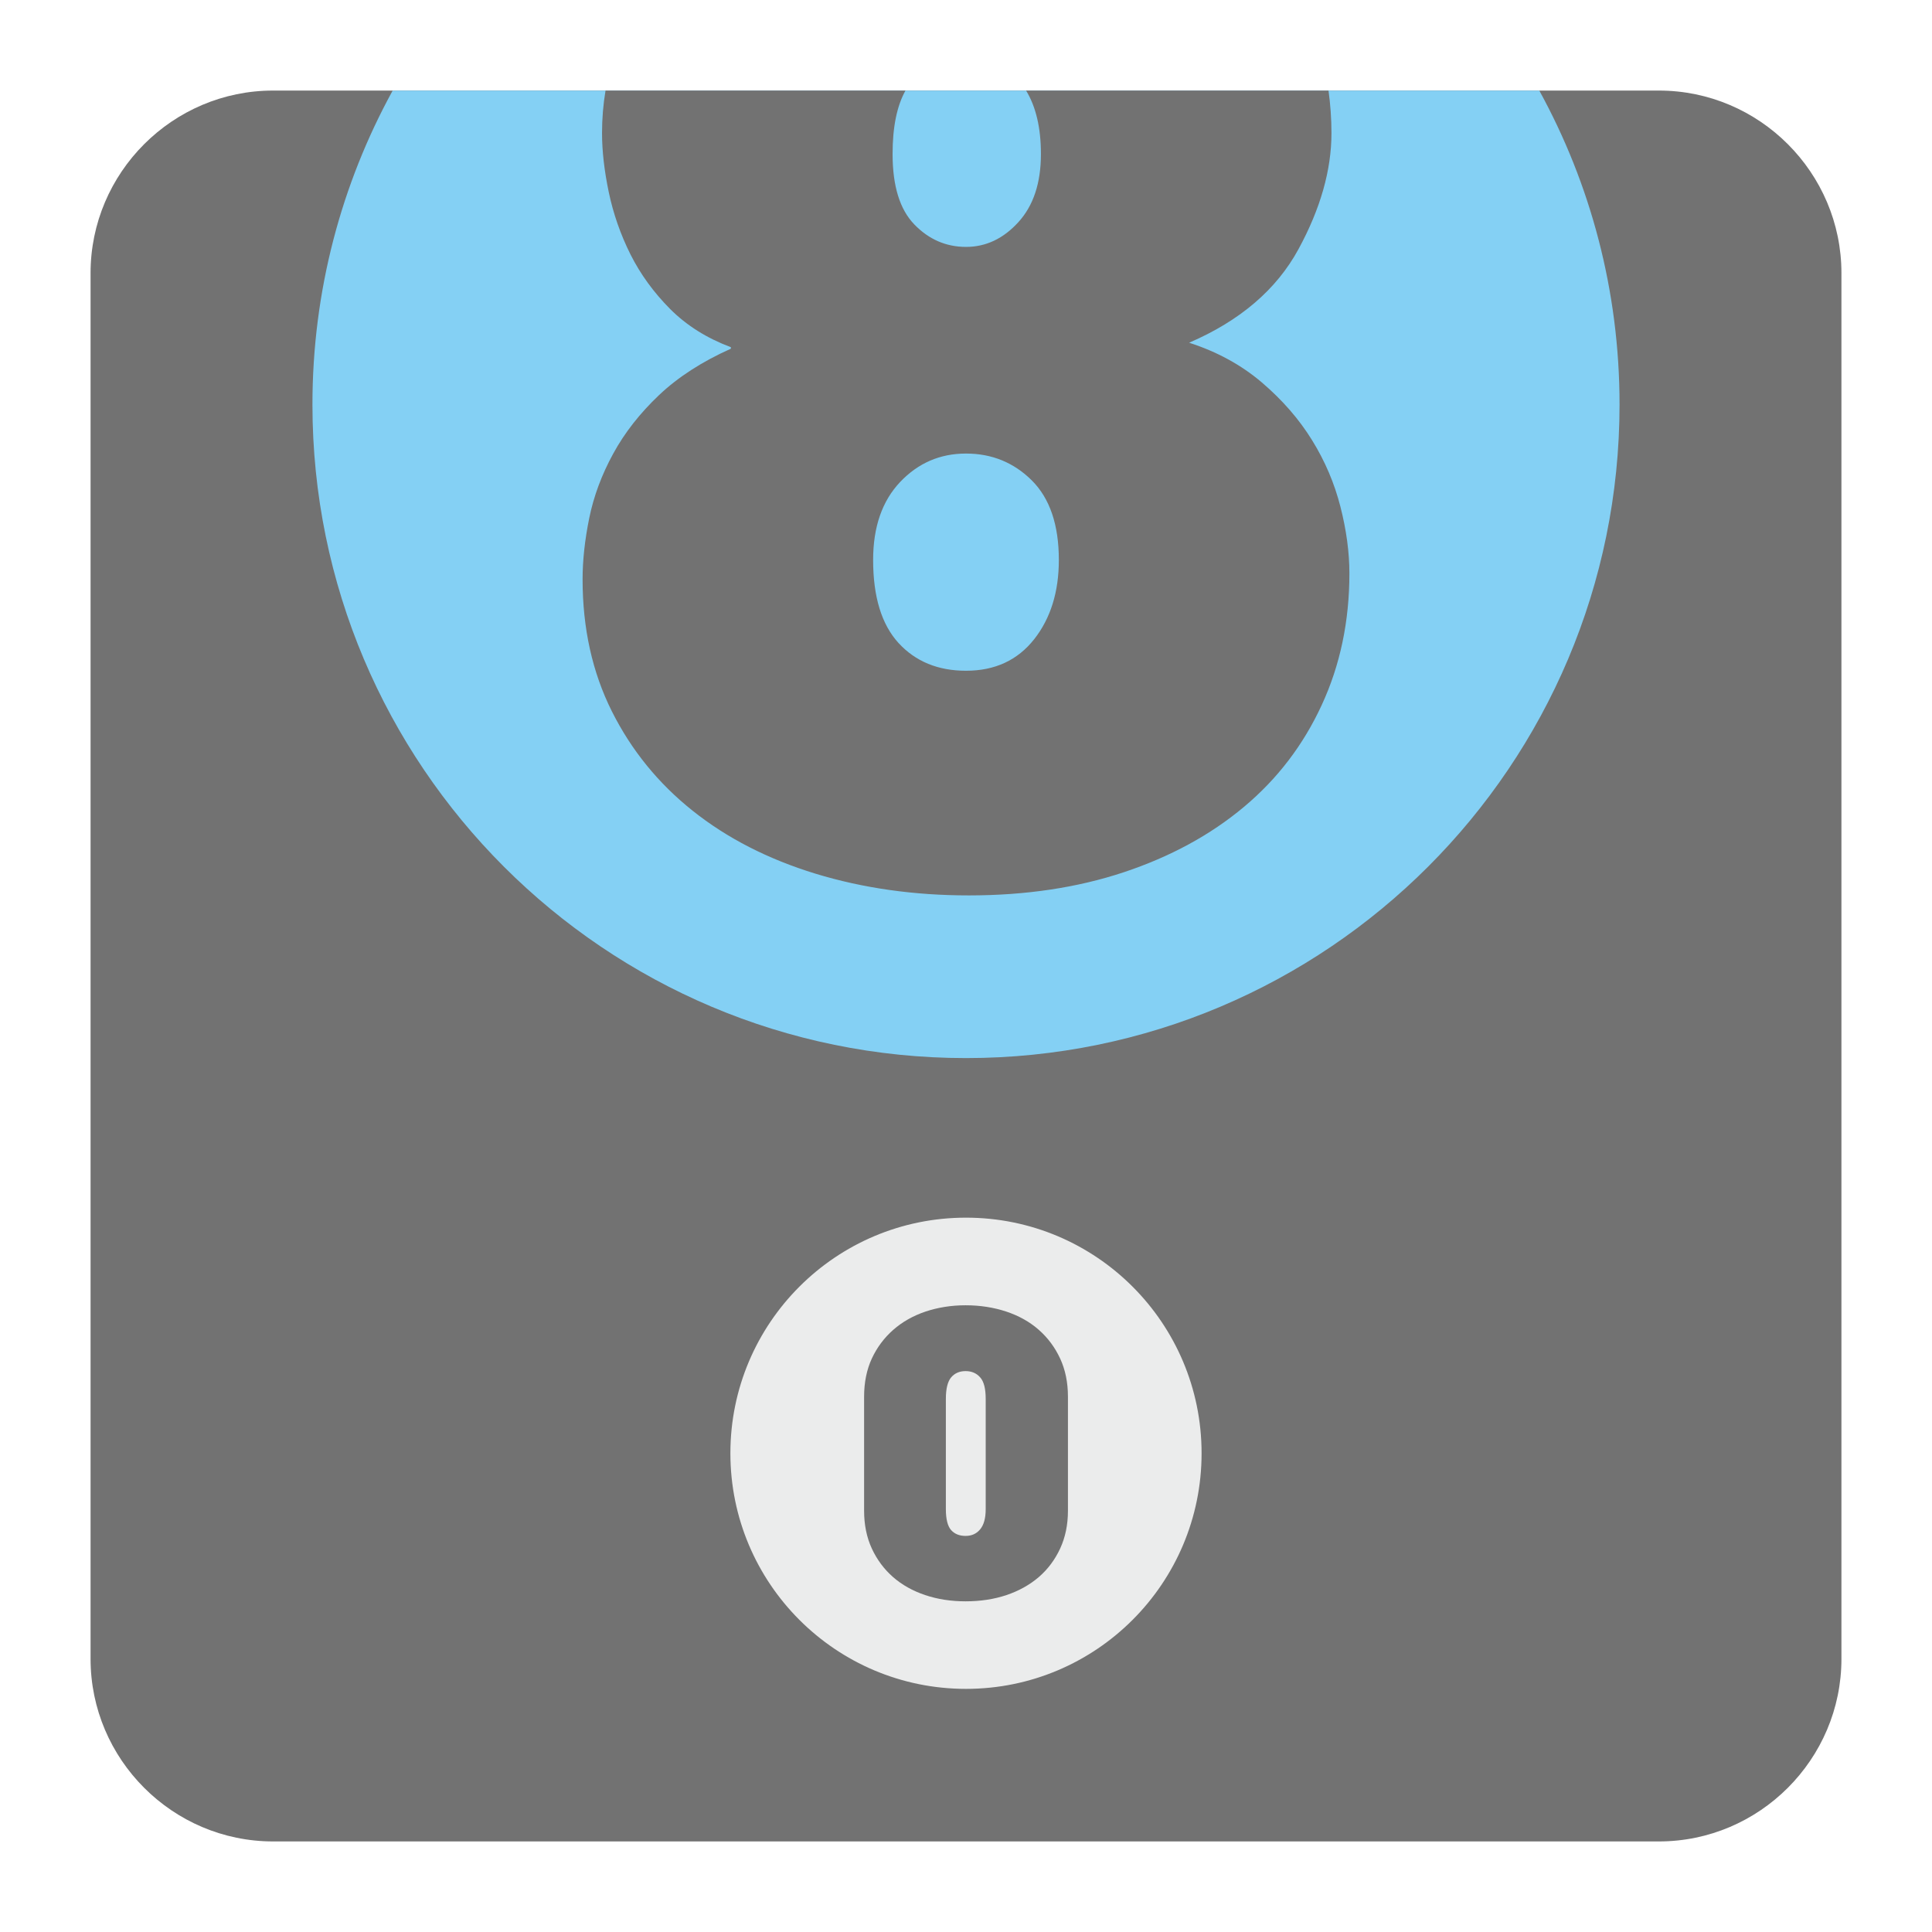
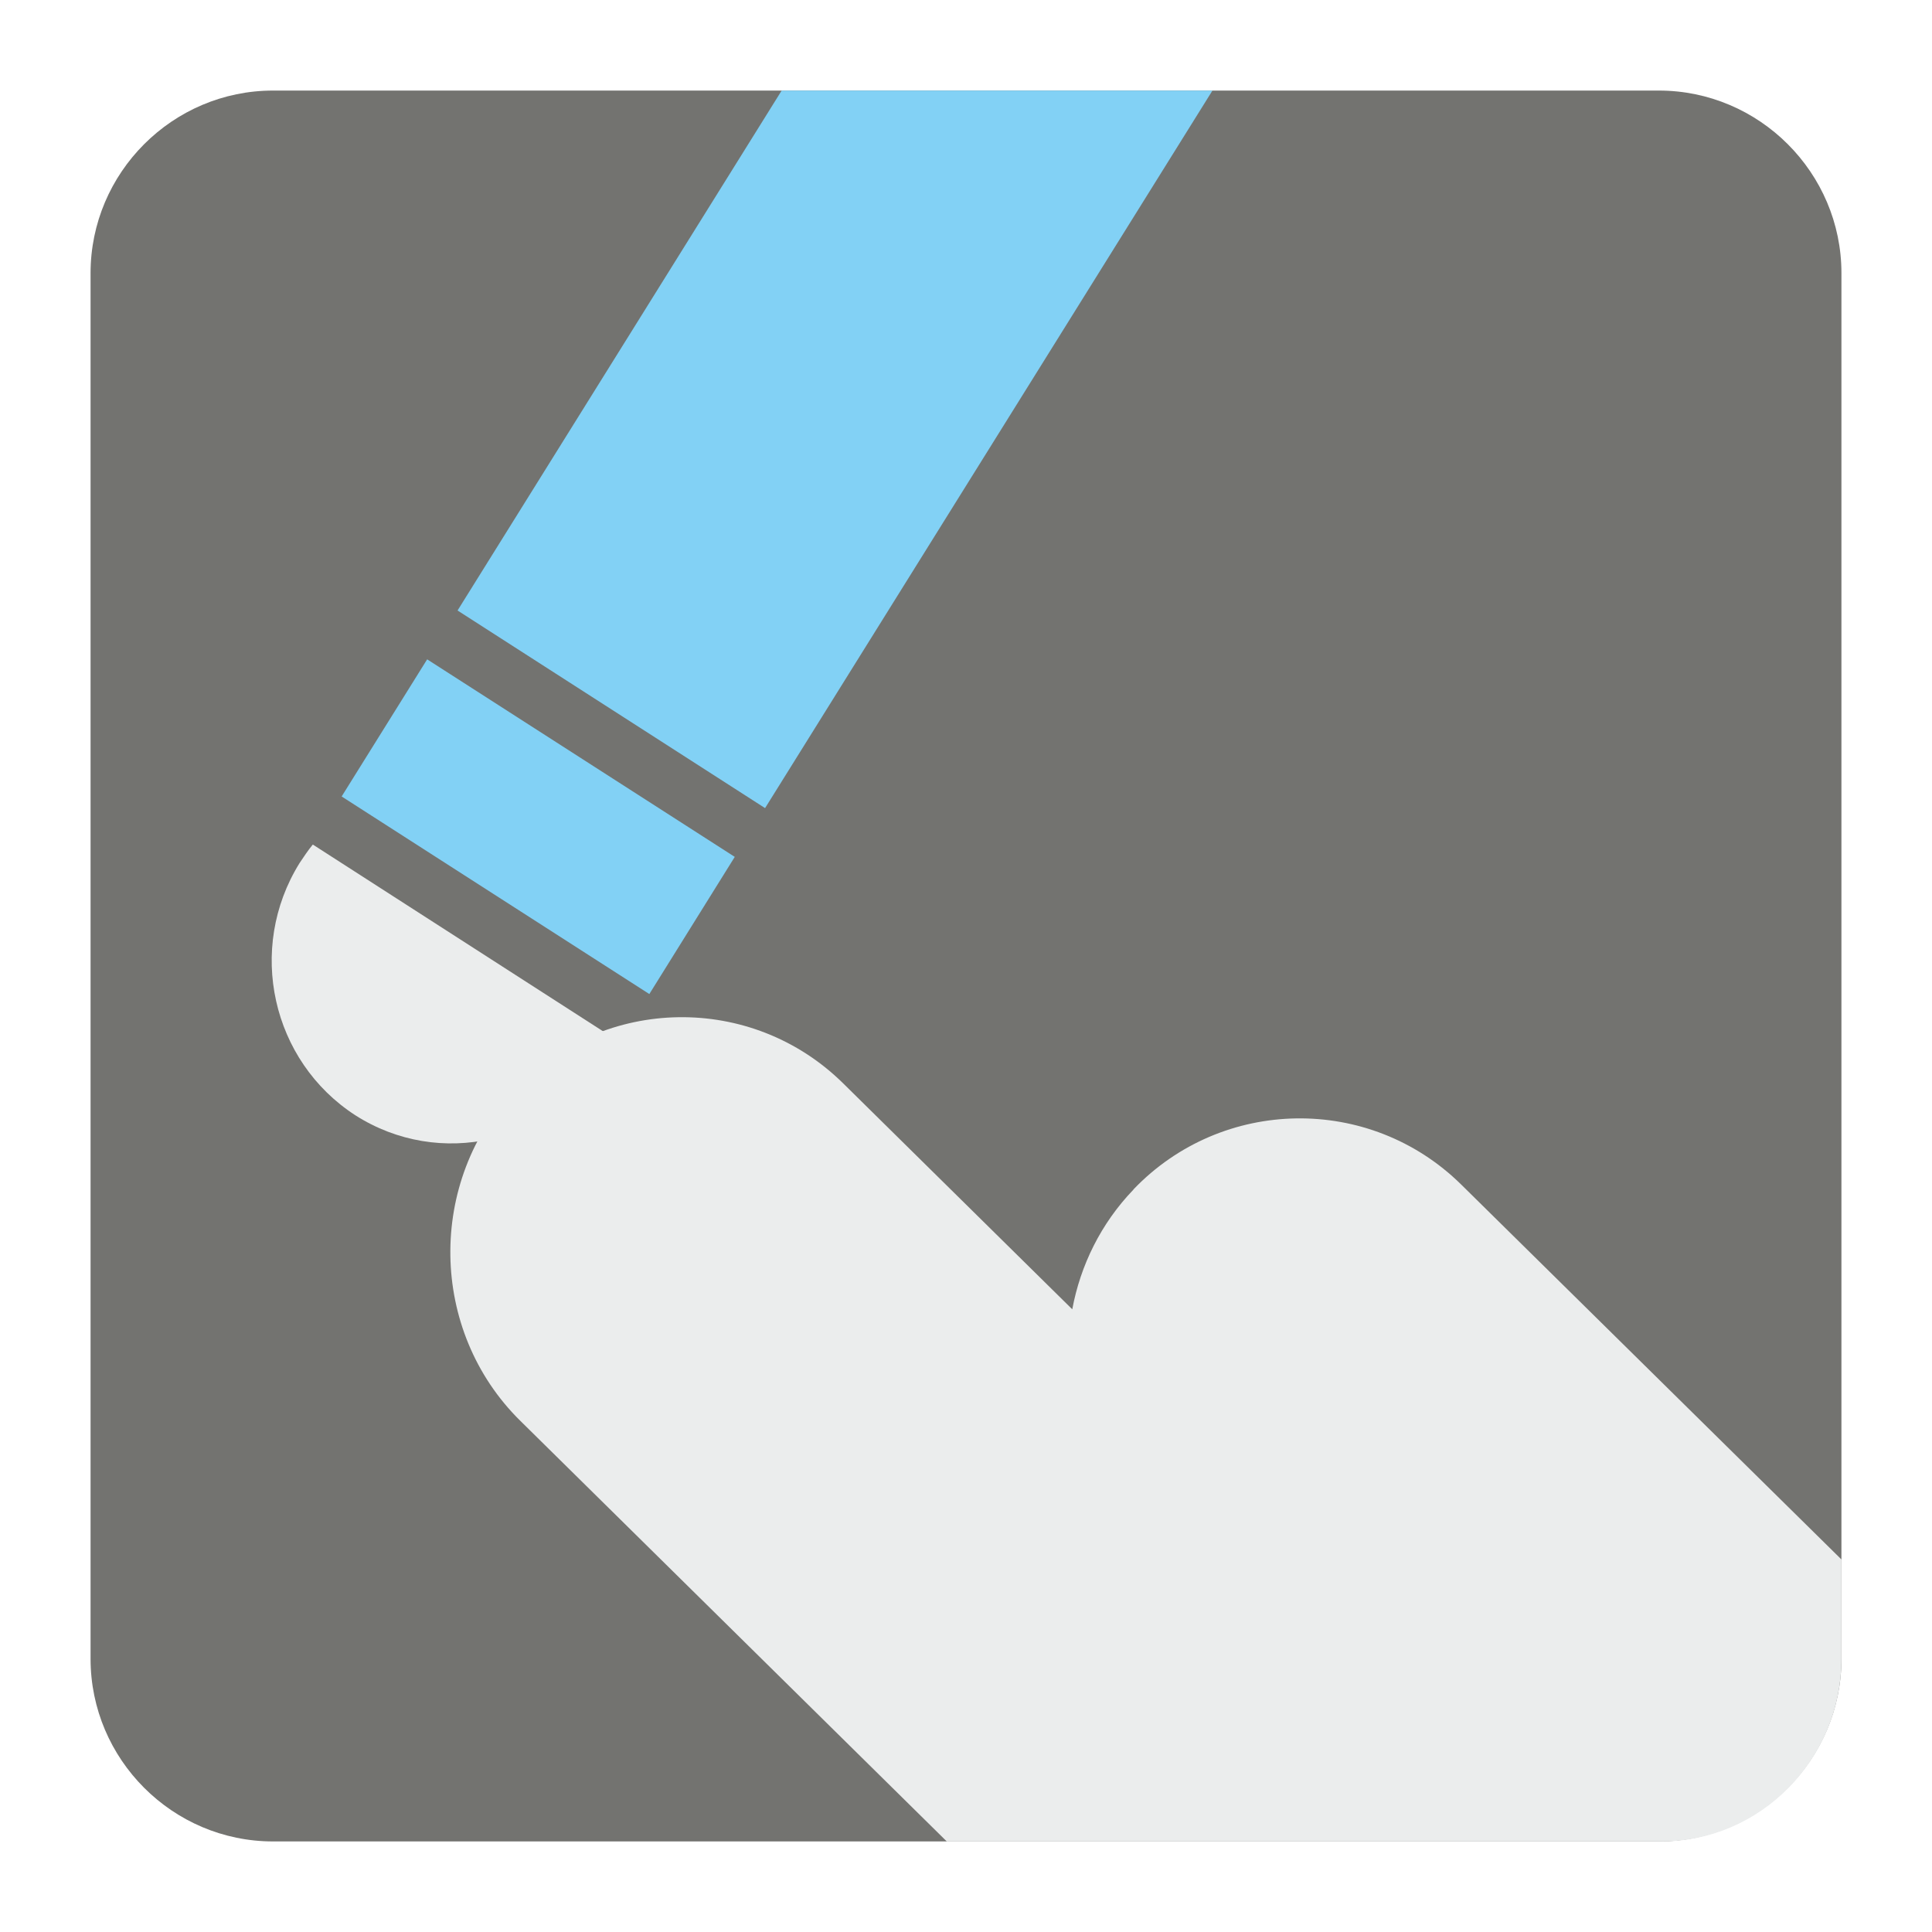
<svg xmlns="http://www.w3.org/2000/svg" version="1.1" x="0px" y="0px" width="128" height="128" viewBox="0, 0, 128, 128">
  <g id="Background">
    <rect x="0" y="0" width="128" height="128" fill="#000000" fill-opacity="0" />
  </g>
-   <g id="Background" />
  <g id="Background">
-     <path d="M18.093,6 L109.905,6 C116.561,6 122,11.439 122,18.093 L122,109.905 C122,116.559 116.561,122 109.905,122 L18.093,122 C11.439,122 6,116.559 6,109.905 L6,18.093 C6,11.439 11.439,6 18.093,6" fill="#727272" />
-     <path d="M101.982,6 C105.372,12.174 107.299,19.261 107.299,26.801 C107.299,50.715 87.912,70.101 64,70.101 C40.086,70.101 20.7,50.715 20.7,26.801 C20.7,19.261 22.628,12.174 26.016,6 z" fill="#84D0F4" />
-     <path d="M64,80.673 C72.621,80.673 79.608,87.661 79.608,96.283 C79.608,104.904 72.621,111.892 64,111.892 C55.377,111.892 48.39,104.904 48.39,96.283 C48.39,87.661 55.377,80.673 64,80.673" fill="#EBECEC" />
-     <path d="M70.151,37.096 C70.151,34.779 69.557,33.026 68.366,31.834 C67.174,30.647 65.716,30.049 64,30.049 C62.278,30.049 60.826,30.679 59.634,31.936 C58.446,33.191 57.847,34.913 57.847,37.096 C57.847,39.543 58.409,41.375 59.532,42.603 C60.66,43.827 62.146,44.439 64,44.439 C65.917,44.439 67.42,43.74 68.516,42.351 C69.608,40.964 70.151,39.21 70.151,37.096 z M40.118,6 L59.99,6 C59.418,7.026 59.136,8.43 59.136,10.205 C59.136,12.32 59.615,13.877 60.575,14.868 C61.533,15.86 62.679,16.358 64,16.358 C65.324,16.358 66.479,15.808 67.47,14.718 C68.466,13.625 68.964,12.124 68.964,10.205 C68.964,8.475 68.635,7.073 67.981,6 L88.017,6 C88.144,6.917 88.213,7.862 88.213,8.818 C88.213,11.26 87.487,13.827 86.03,16.503 C84.574,19.184 82.157,21.252 78.782,22.706 C80.636,23.303 82.239,24.18 83.596,25.335 C84.952,26.492 86.063,27.764 86.921,29.153 C87.783,30.542 88.41,32.018 88.806,33.569 C89.204,35.127 89.401,36.598 89.401,37.985 C89.401,41.164 88.789,44.074 87.564,46.718 C86.341,49.366 84.624,51.614 82.404,53.468 C80.188,55.323 77.545,56.756 74.467,57.784 C71.393,58.807 67.968,59.323 64.195,59.323 C60.56,59.323 57.172,58.843 54.03,57.884 C50.884,56.921 48.171,55.532 45.891,53.715 C43.608,51.897 41.823,49.695 40.534,47.12 C39.242,44.535 38.598,41.626 38.598,38.383 C38.598,37.127 38.744,35.772 39.041,34.314 C39.339,32.862 39.867,31.441 40.631,30.049 C41.388,28.66 42.403,27.373 43.658,26.181 C44.915,24.989 46.503,23.961 48.422,23.102 L48.422,23.002 C46.832,22.408 45.495,21.568 44.402,20.476 C43.312,19.38 42.434,18.175 41.771,16.856 C41.109,15.53 40.631,14.155 40.333,12.736 C40.036,11.31 39.886,10.005 39.886,8.818 C39.886,7.858 39.964,6.917 40.118,6" fill="#727272" />
-     <path d="M70.754,100.092 C70.754,101.018 70.58,101.855 70.238,102.594 C69.895,103.334 69.425,103.965 68.822,104.486 C68.22,105.001 67.507,105.399 66.681,105.678 C65.858,105.955 64.954,106.092 63.973,106.092 C63.008,106.092 62.118,105.955 61.292,105.678 C60.468,105.399 59.756,105.001 59.168,104.486 C58.574,103.965 58.103,103.334 57.76,102.594 C57.419,101.855 57.249,101.018 57.249,100.092 L57.249,92.533 C57.249,91.592 57.419,90.748 57.76,90.008 C58.103,89.269 58.579,88.634 59.181,88.104 C59.784,87.574 60.496,87.173 61.319,86.894 C62.146,86.62 63.027,86.478 63.973,86.478 C64.936,86.478 65.835,86.62 66.666,86.894 C67.503,87.173 68.22,87.574 68.822,88.104 C69.425,88.634 69.895,89.269 70.238,90.008 C70.58,90.748 70.754,91.592 70.754,92.533 z M65.305,92.675 C65.305,92.008 65.187,91.534 64.944,91.26 C64.702,90.981 64.379,90.839 63.973,90.839 C63.565,90.839 63.246,90.981 63.012,91.26 C62.785,91.534 62.666,92.008 62.666,92.675 L62.666,99.983 C62.666,100.65 62.785,101.11 63.012,101.37 C63.246,101.631 63.565,101.758 63.973,101.758 C64.379,101.758 64.702,101.613 64.944,101.315 C65.187,101.018 65.305,100.575 65.305,99.983 z" fill="#727272" />
+     <path d="M18.092,6 L109.903,6 C116.552,6 122,11.441 122,18.096 L122,109.902 C122,116.559 116.552,122 109.903,122 L18.092,122 C11.436,122 6,116.559 6,109.902 L6,18.096 C6,11.441 11.436,6 18.092,6" fill="#737370" />
+     <path d="M34.155,72.093 L34.168,72.093 C40.04,65.96 49.809,65.796 55.871,71.784 L71.041,86.745 C71.578,83.846 72.934,81.057 75.096,78.813 L75.096,78.801 C80.974,72.664 90.737,72.503 96.805,78.476 L122,103.318 L122,109.902 C122,116.559 116.635,122 110.083,122 L62.726,122 L34.472,94.133 C28.417,88.172 28.275,78.256 34.155,72.093" fill="#EBEDED" />
+     <path d="M40.706,68.809 C40.498,69.244 40.254,69.701 39.986,70.123 C36.468,75.777 29.106,77.438 23.545,73.892 C17.99,70.297 16.328,62.848 19.846,57.182 C20.119,56.772 20.406,56.341 20.724,55.953 z" fill="#EBEDED" />
+     <path d="M22.635,52.768 L43.02,65.858 L48.68,56.771 L28.3,43.683 z" fill="#82D1F5" />
+     <path d="M80.328,6 L50.688,53.539 L30.314,40.447 L51.787,6 z" fill="#82D1F5" />
  </g>
  <defs />
</svg>
